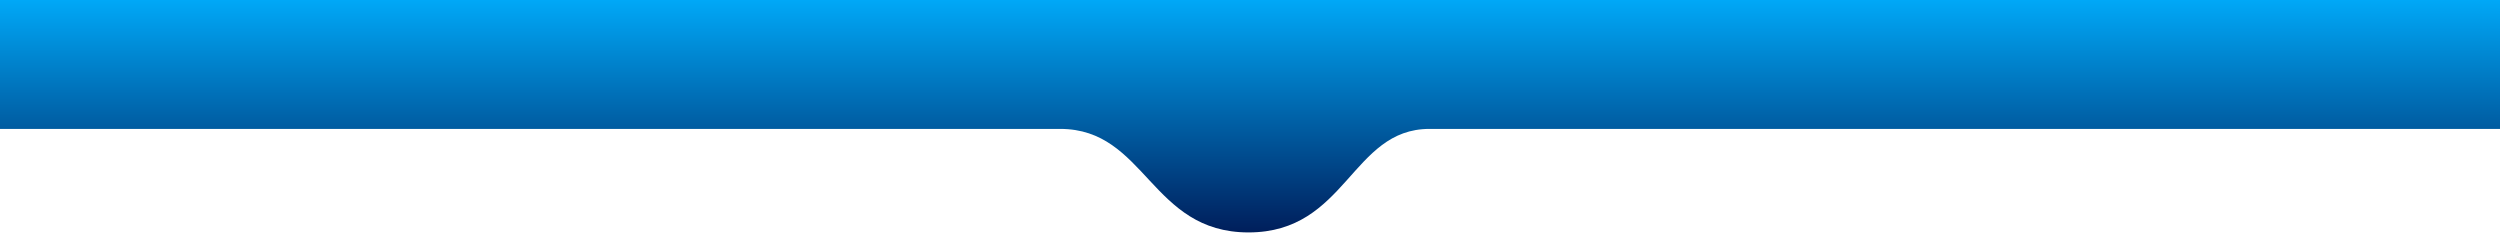
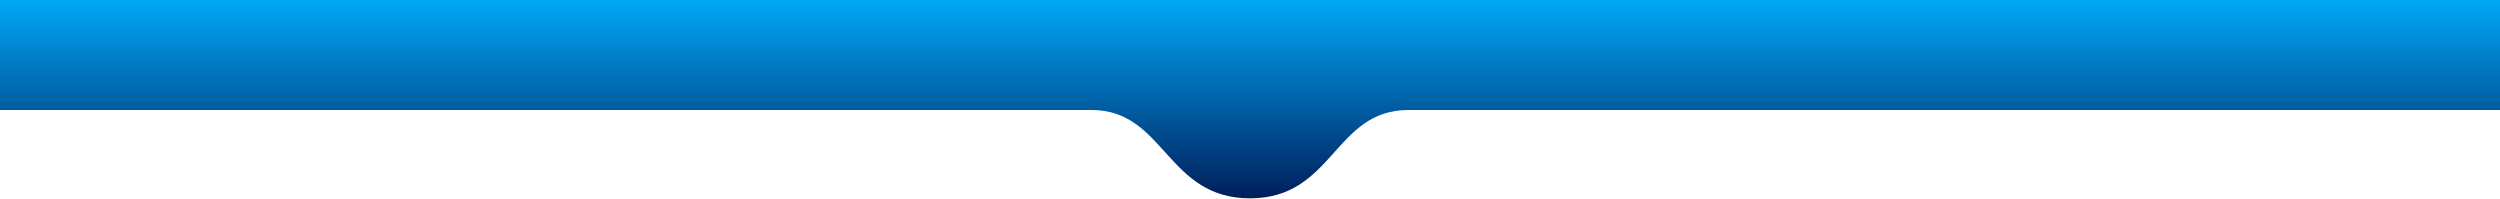
- <svg xmlns="http://www.w3.org/2000/svg" version="1.1" id="Ebene_1" x="0px" y="0px" width="2560px" height="238px" viewBox="0 0 2560 238" enable-background="new 0 0 2560 238" xml:space="preserve">
-   <linearGradient id="SVGID_1_" gradientUnits="userSpaceOnUse" x1="1280.001" y1="238" x2="1280.001" y2="4.882812e-04">
+ <svg xmlns="http://www.w3.org/2000/svg" version="1.1" id="Ebene_1" x="0px" y="0px" width="3000px" height="238px" viewBox="-220 0 3000 238" enable-background="new -220 0 3000 238" xml:space="preserve">
+   <linearGradient id="SVGID_1_" gradientUnits="userSpaceOnUse" x1="1279.86" y1="-0.945" x2="1279.86" y2="237.055" gradientTransform="matrix(1 0 0 -1 0.1401 237.0547)">
    <stop offset="0" style="stop-color:#001E5B" />
    <stop offset="1" style="stop-color:#00A8F7" />
  </linearGradient>
-   <path fill-rule="evenodd" clip-rule="evenodd" fill="url(#SVGID_1_)" d="M0,0h2560v132c0,0-666.645,0-1096.262,0  c-80.154,0-84.762,106-185.238,106c-100.476,0-105.014-106-192.857-106C659.546,132,0,132,0,132V0z" />
+   <path fill="url(#SVGID_1_)" d="M-220,0h3000v132H1470c-89.37,0-89.524,106-190,106c-100.477,0-102.157-106-190-106H-220V0z" />
</svg>
